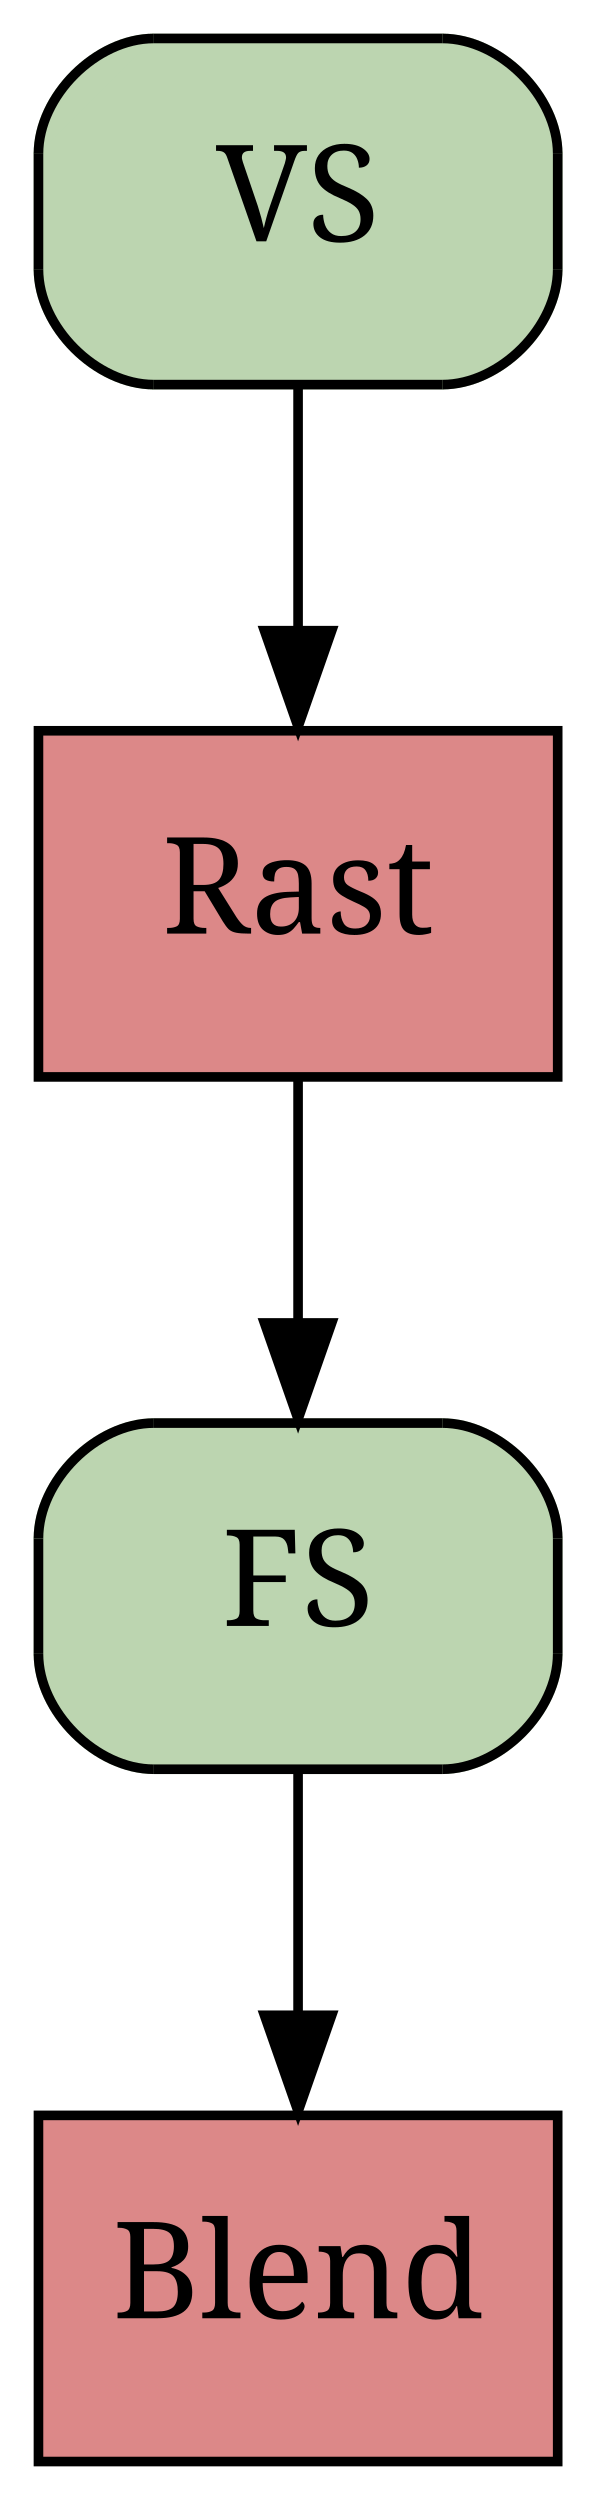
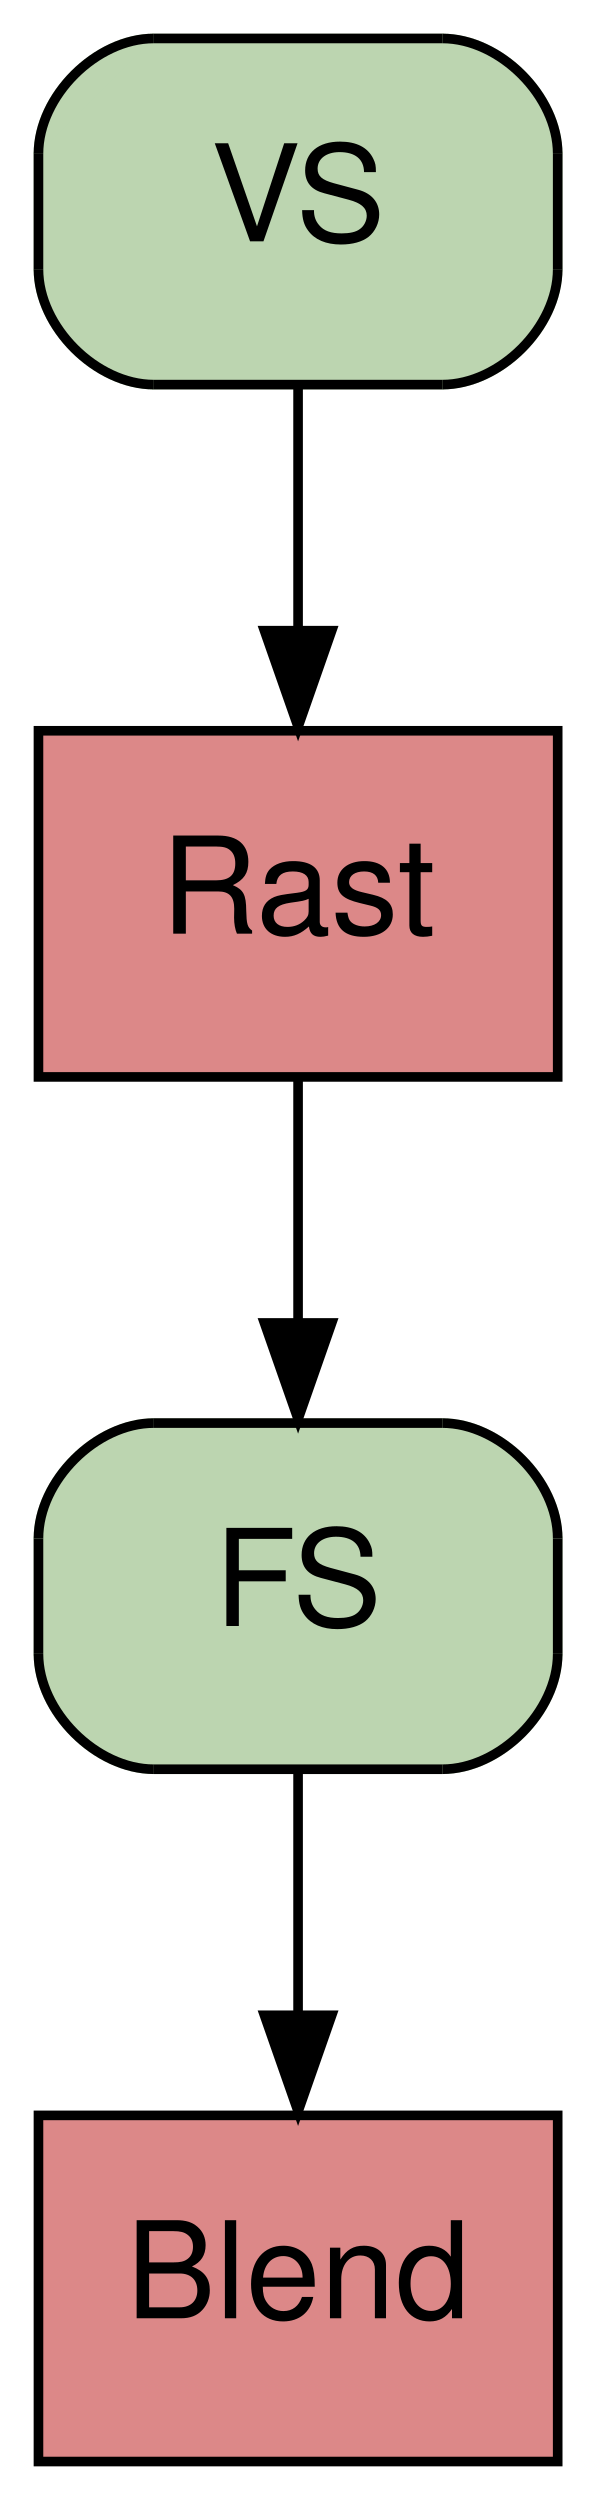
<svg xmlns="http://www.w3.org/2000/svg" width="62pt" height="260pt" viewBox="0.00 0.00 62.00 260.00">
  <g id="graph1" class="graph" transform="scale(1 1) rotate(0) translate(4 256)">
    <polygon fill="white" stroke="white" points="-4,5 -4,-256 59,-256 59,5 -4,5" />
    <g id="node1" class="node">
      <polygon fill="#bcd5b0" stroke="#bcd5b0" points="42,-252 12,-252 1.42109e-14,-240 7.10543e-15,-228 12,-216 42,-216 54,-228 54,-240 42,-252" />
      <path fill="#bcd5b0" stroke="#bcd5b0" d="M12,-252C6,-252 1.77636e-14,-246 1.42109e-14,-240" />
      <path fill="#bcd5b0" stroke="#bcd5b0" d="M7.10543e-15,-228C3.55271e-15,-222 6,-216 12,-216" />
      <path fill="#bcd5b0" stroke="#bcd5b0" d="M42,-216C48,-216 54,-222 54,-228" />
      <path fill="#bcd5b0" stroke="#bcd5b0" d="M54,-240C54,-246 48,-252 42,-252" />
      <polyline fill="none" stroke="black" points="42,-252 12,-252 " />
      <path fill="none" stroke="black" d="M12,-252C6,-252 1.77636e-14,-246 1.42109e-14,-240" />
      <polyline fill="none" stroke="black" points="1.42109e-14,-240 7.10543e-15,-228 " />
      <path fill="none" stroke="black" d="M7.10543e-15,-228C3.55271e-15,-222 6,-216 12,-216" />
      <polyline fill="none" stroke="black" points="12,-216 42,-216 " />
      <path fill="none" stroke="black" d="M42,-216C48,-216 54,-222 54,-228" />
      <polyline fill="none" stroke="black" points="54,-228 54,-240 " />
      <path fill="none" stroke="black" d="M54,-240C54,-246 48,-252 42,-252" />
-       <text text-anchor="middle" x="27" y="-230.9" font-family="Times Roman,serif" font-size="14.00" fill="#000000">VS</text>
+       <text text-anchor="middle" x="27" y="-230.9" font-family="Helvetica,sans-Serif" font-size="14.00" fill="#000000">VS</text>
    </g>
    <g id="node3" class="node">
      <polygon fill="#dc8888" stroke="black" points="54,-180 2.13163e-14,-180 0,-144 54,-144 54,-180" />
-       <text text-anchor="middle" x="27" y="-158.9" font-family="Times Roman,serif" font-size="14.00" fill="#000000">Rast</text>
+       <text text-anchor="middle" x="27" y="-158.9" font-family="Helvetica,sans-Serif" font-size="14.00" fill="#000000">Rast</text>
    </g>
    <g id="edge2" class="edge">
      <path fill="none" stroke="#000000" d="M27,-215.831C27,-208.131 27,-198.974 27,-190.417" />
      <polygon fill="#000000" stroke="#000000" points="30.5,-190.413 27,-180.413 23.5,-190.413 30.5,-190.413" />
    </g>
    <g id="node2" class="node">
      <polygon fill="#bcd5b0" stroke="#bcd5b0" points="42,-108 12,-108 1.42109e-14,-96 7.10543e-15,-84 12,-72 42,-72 54,-84 54,-96 42,-108" />
      <path fill="#bcd5b0" stroke="#bcd5b0" d="M12,-108C6,-108 1.77636e-14,-102 1.42109e-14,-96" />
      <path fill="#bcd5b0" stroke="#bcd5b0" d="M7.10543e-15,-84C3.55271e-15,-78 6,-72 12,-72" />
      <path fill="#bcd5b0" stroke="#bcd5b0" d="M42,-72C48,-72 54,-78 54,-84" />
      <path fill="#bcd5b0" stroke="#bcd5b0" d="M54,-96C54,-102 48,-108 42,-108" />
      <polyline fill="none" stroke="black" points="42,-108 12,-108 " />
      <path fill="none" stroke="black" d="M12,-108C6,-108 1.77636e-14,-102 1.42109e-14,-96" />
      <polyline fill="none" stroke="black" points="1.42109e-14,-96 7.10543e-15,-84 " />
      <path fill="none" stroke="black" d="M7.10543e-15,-84C3.55271e-15,-78 6,-72 12,-72" />
      <polyline fill="none" stroke="black" points="12,-72 42,-72 " />
      <path fill="none" stroke="black" d="M42,-72C48,-72 54,-78 54,-84" />
      <polyline fill="none" stroke="black" points="54,-84 54,-96 " />
      <path fill="none" stroke="black" d="M54,-96C54,-102 48,-108 42,-108" />
-       <text text-anchor="middle" x="27" y="-86.9" font-family="Times Roman,serif" font-size="14.00" fill="#000000">FS</text>
+       <text text-anchor="middle" x="27" y="-86.9" font-family="Helvetica,sans-Serif" font-size="14.00" fill="#000000">FS</text>
    </g>
    <g id="node4" class="node">
      <polygon fill="#dc8888" stroke="black" points="54,-36 2.13163e-14,-36 0,-1.77636e-14 54,-3.55271e-15 54,-36" />
-       <text text-anchor="middle" x="27" y="-14.9" font-family="Times Roman,serif" font-size="14.00" fill="#000000">Blend</text>
+       <text text-anchor="middle" x="27" y="-14.9" font-family="Helvetica,sans-Serif" font-size="14.00" fill="#000000">Blend</text>
    </g>
    <g id="edge6" class="edge">
      <path fill="none" stroke="#000000" d="M27,-71.831C27,-64.131 27,-54.974 27,-46.417" />
      <polygon fill="#000000" stroke="#000000" points="30.5,-46.413 27,-36.413 23.5,-46.413 30.5,-46.413" />
    </g>
    <g id="edge4" class="edge">
      <path fill="none" stroke="#000000" d="M27,-143.831C27,-136.131 27,-126.974 27,-118.417" />
      <polygon fill="#000000" stroke="#000000" points="30.5,-118.413 27,-108.413 23.5,-118.413 30.5,-118.413" />
    </g>
  </g>
</svg>
